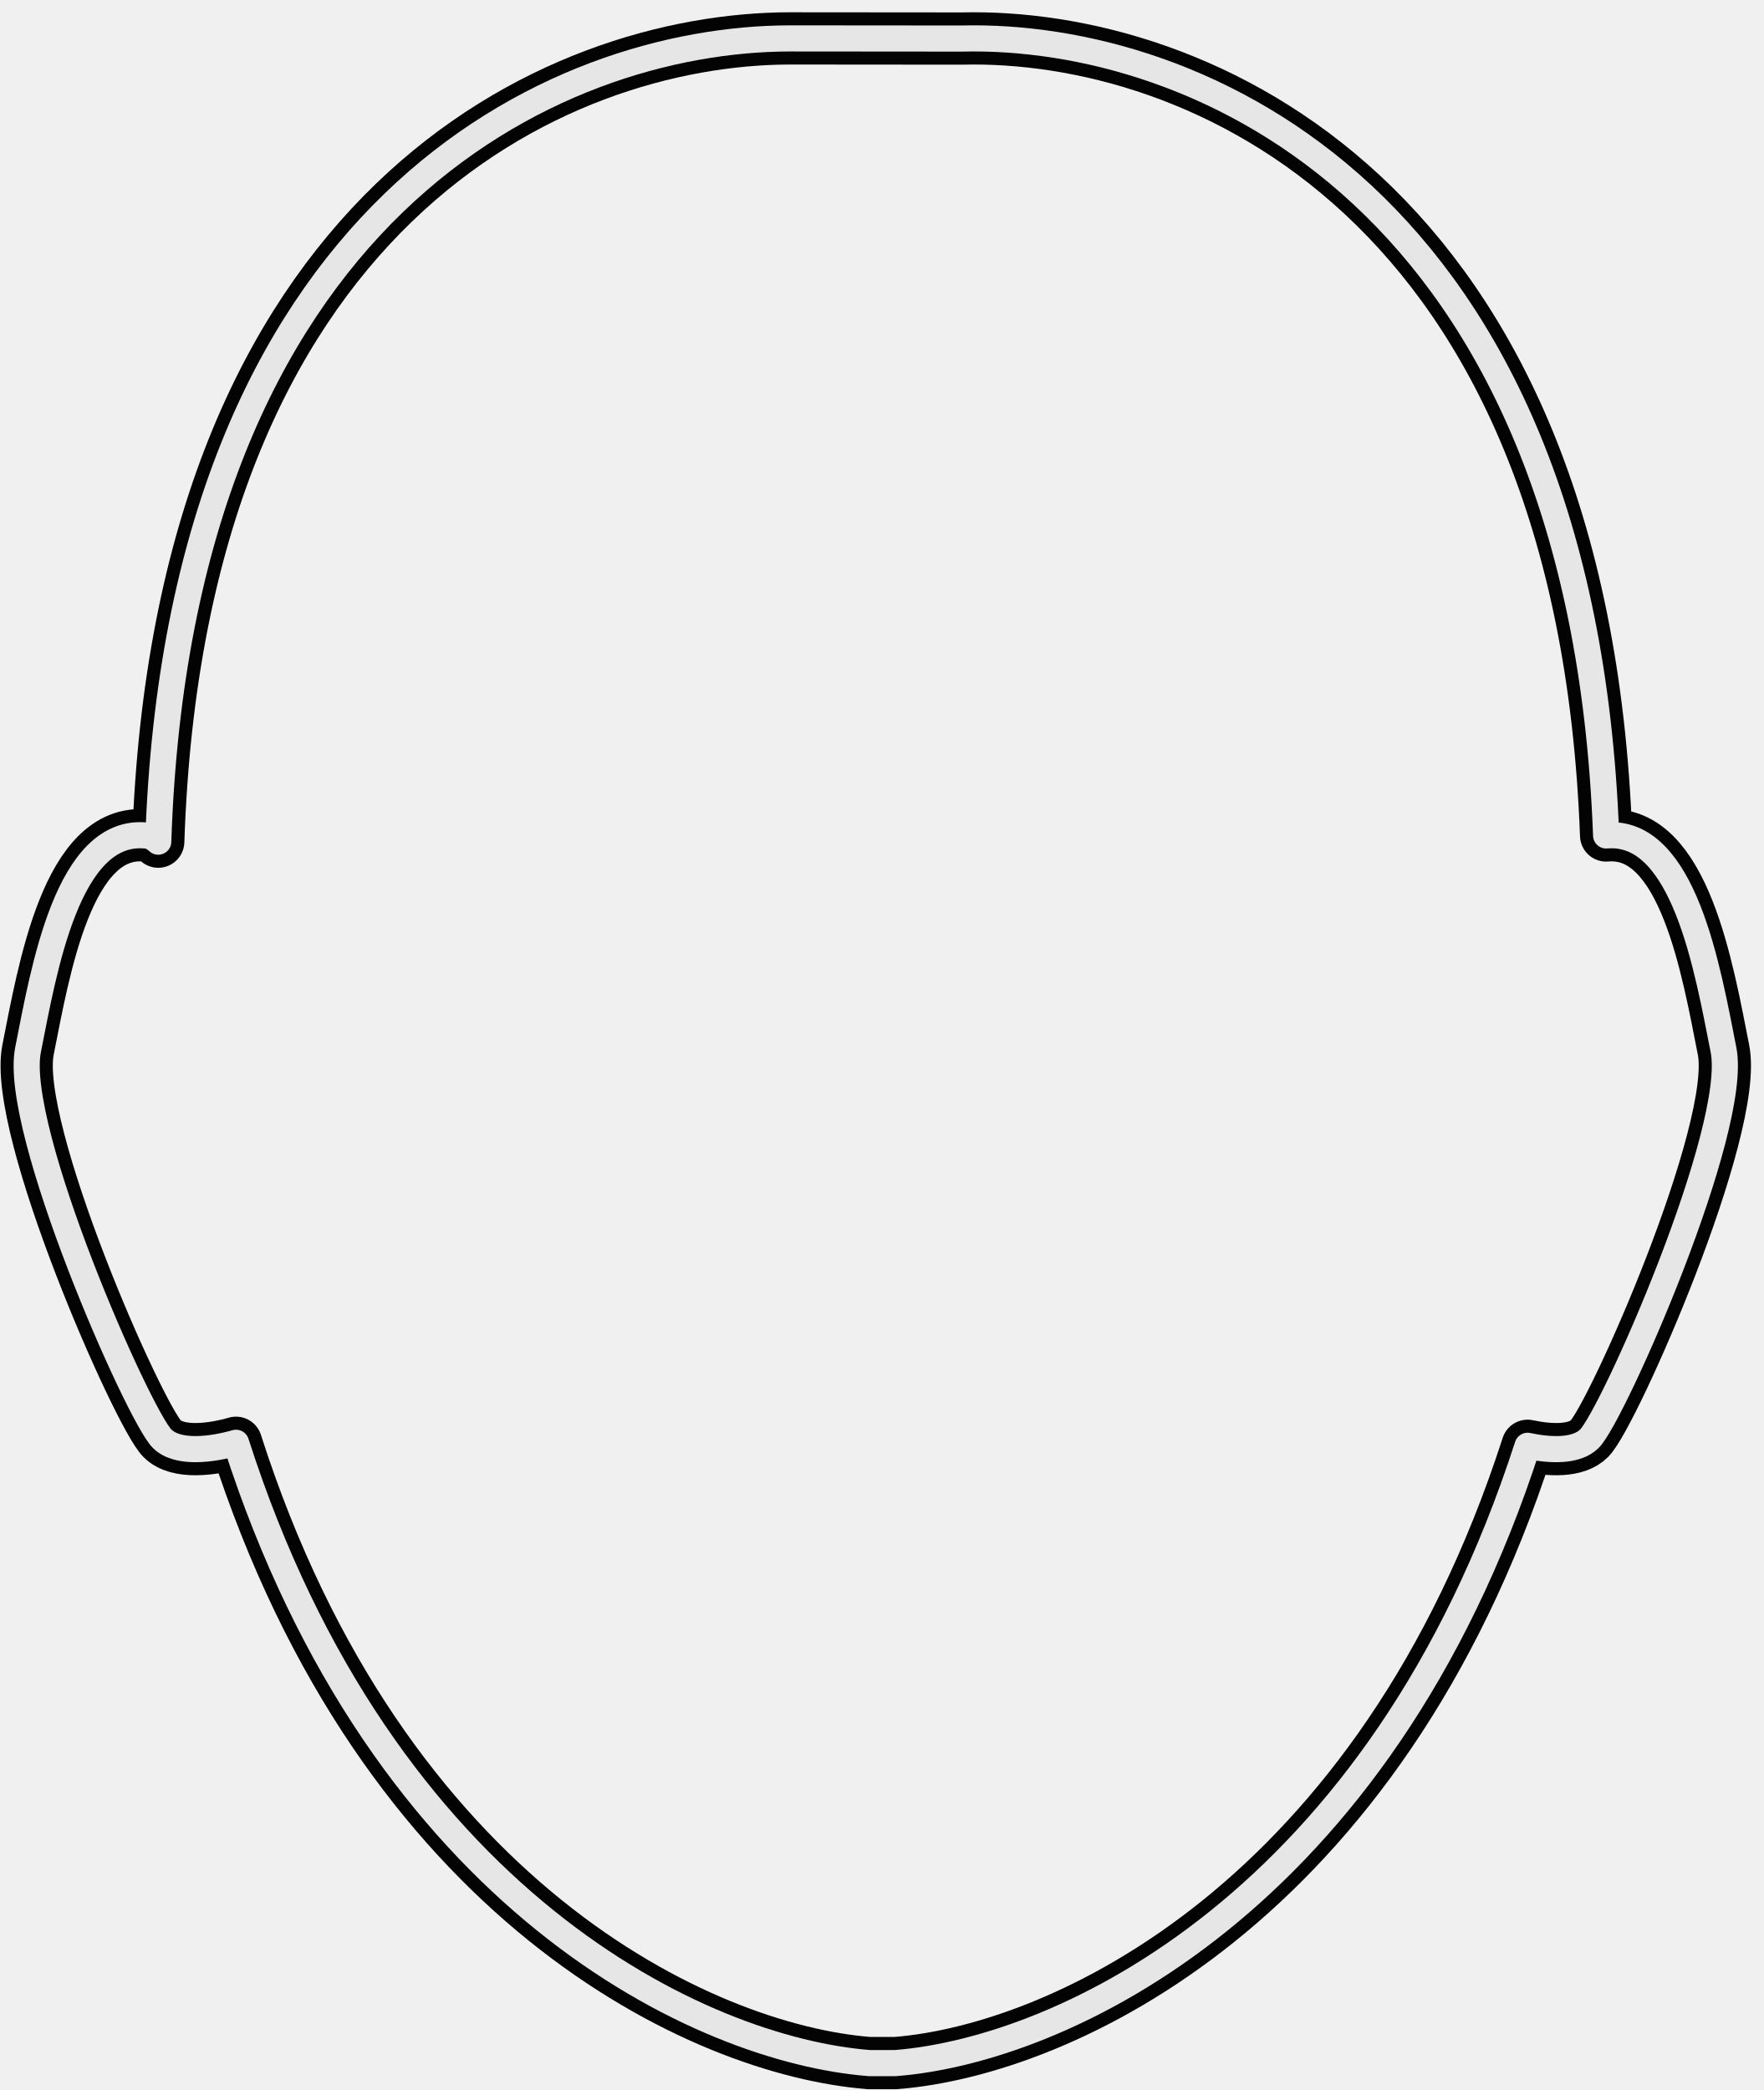
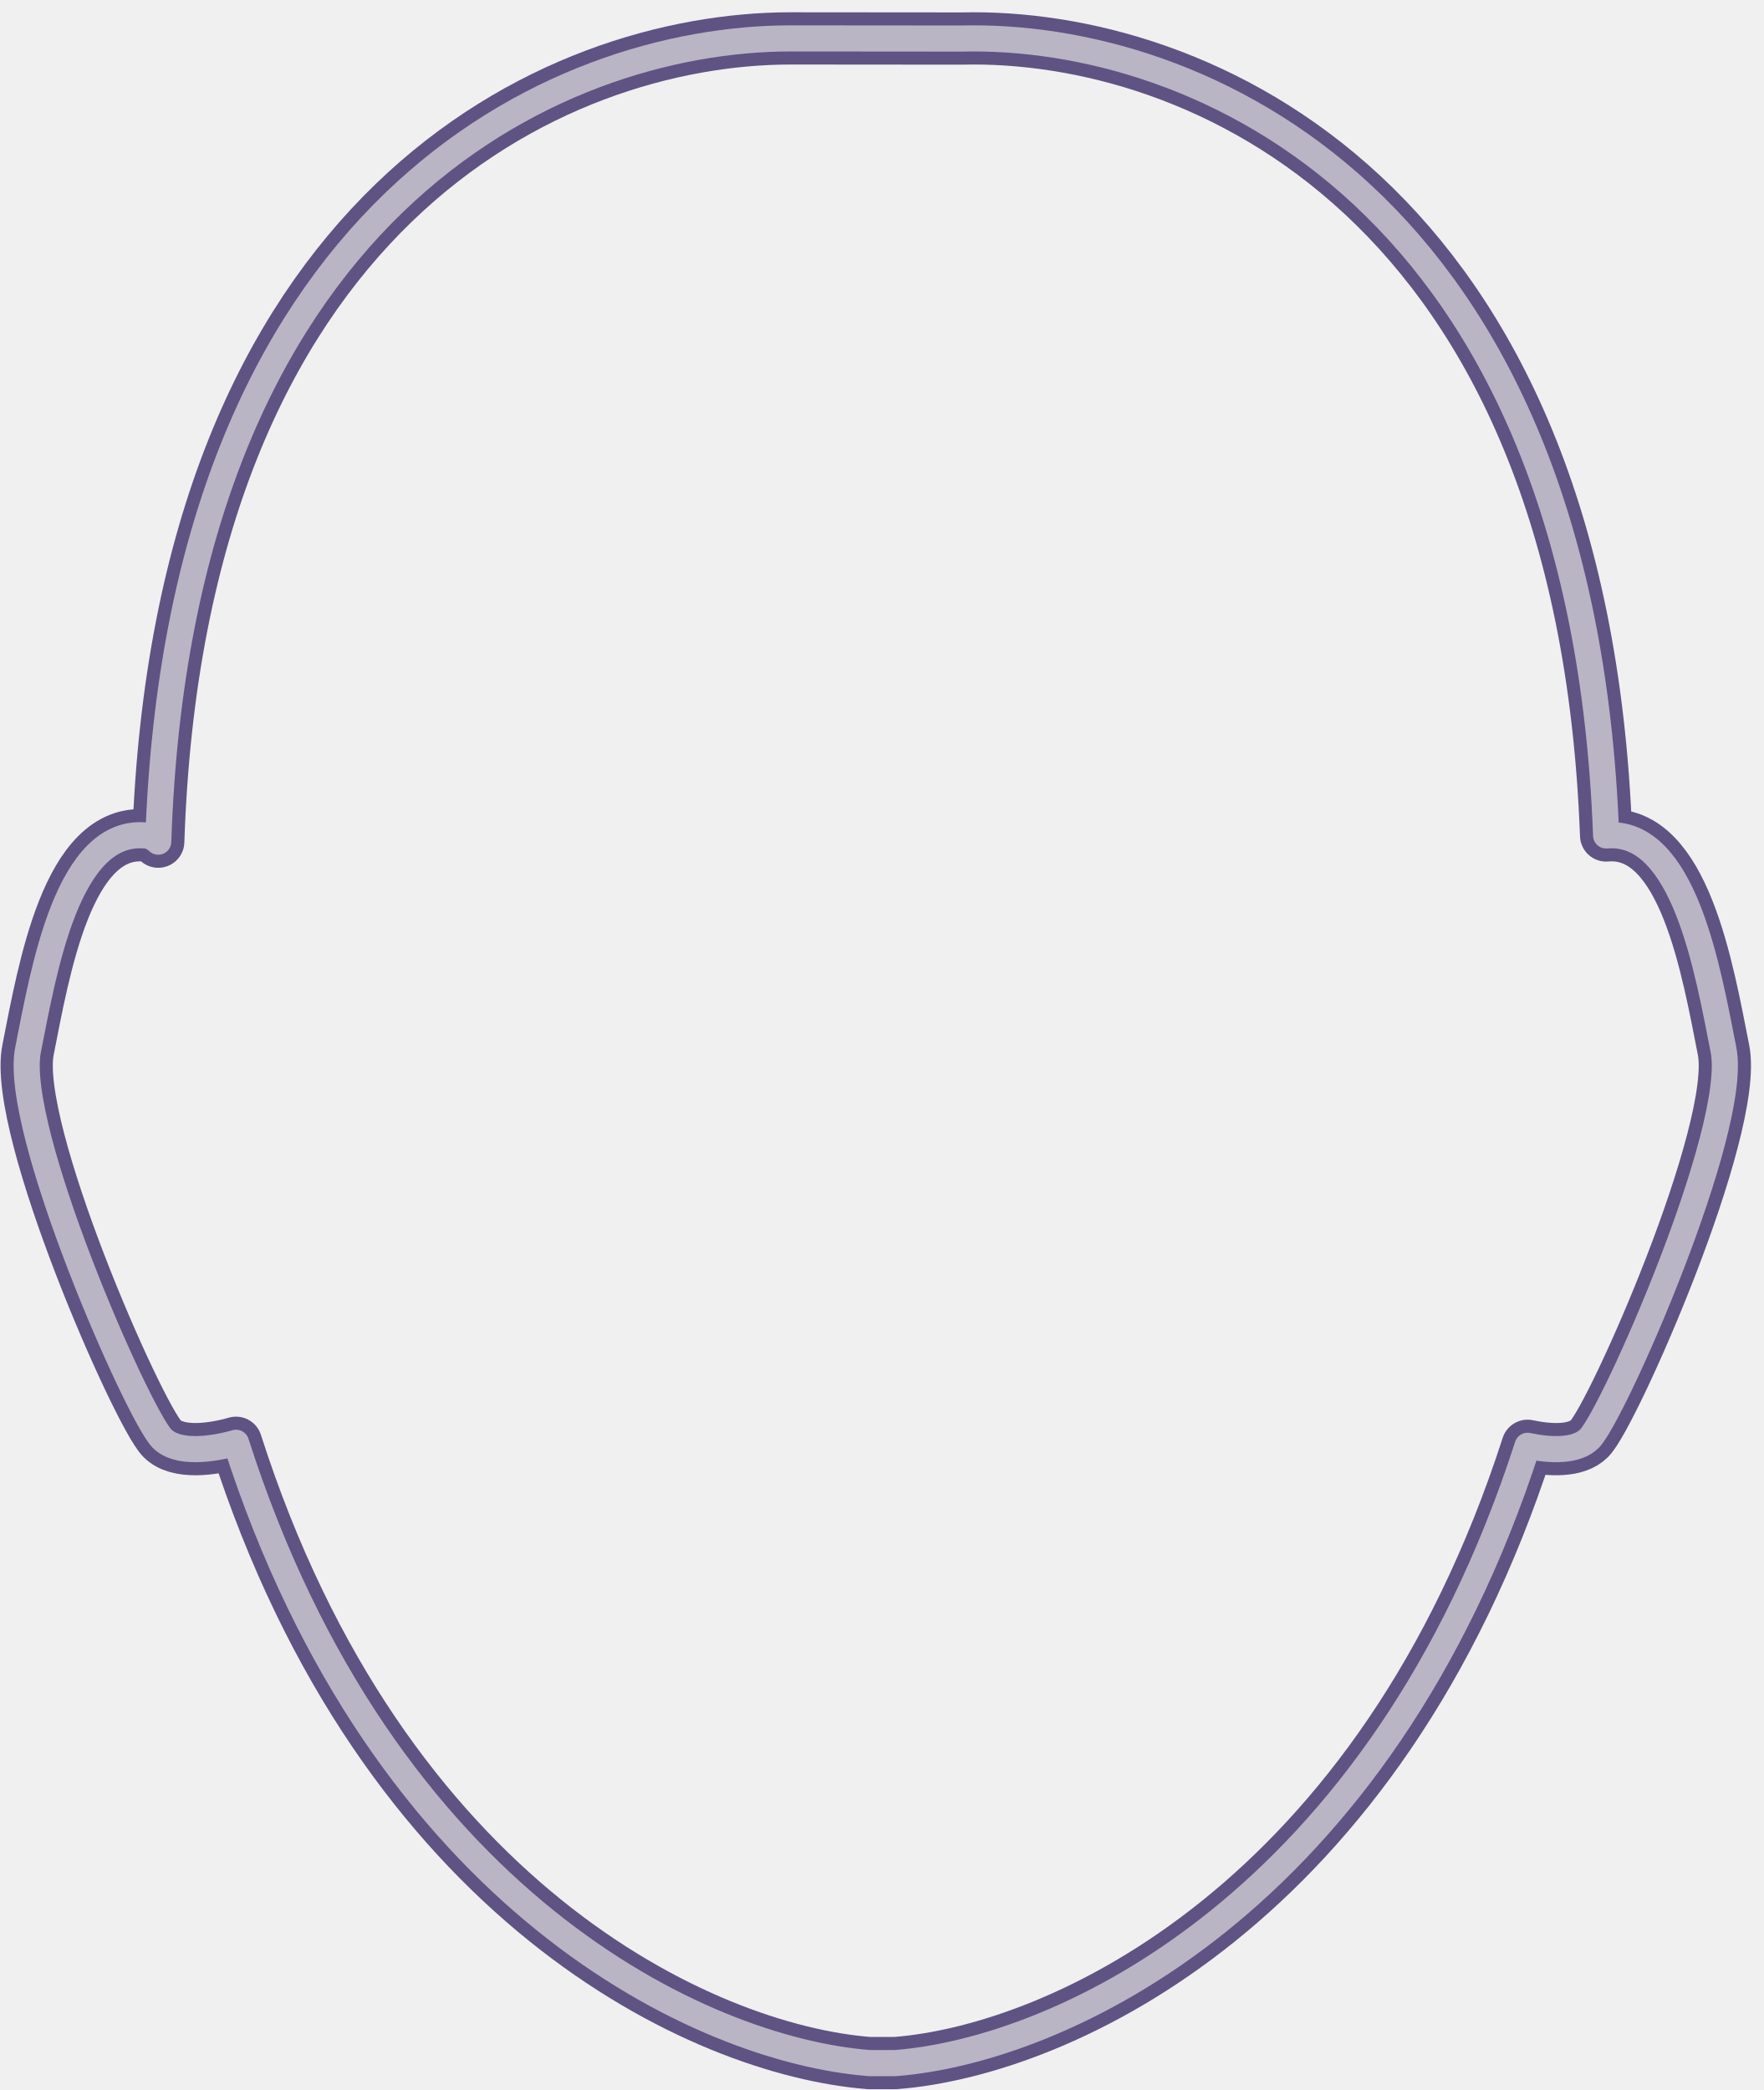
<svg xmlns="http://www.w3.org/2000/svg" width="135" height="160" fill="none" viewBox="0 0 135 160">
  <g stroke-linejoin="round" clip-path="url(#a)">
-     <path stroke="#030303" stroke-width="4" d="M73.632 2.951c17.874-.447 47.512 12.07 49.322 61.007 5.981-.521 7.783 10.355 8.985 16.408 1.207 6.075-8.449 27.946-10.259 29.769-1.008 1.015-3.049.909-4.739.548-11.322 35.046-35.683 46.266-48.398 47.257h-2.037v-.004c-12.754-1.012-37.158-12.29-48.437-47.484-1.793.512-4.463.892-5.664-.317C10.595 108.312.94 86.441 2.147 80.366s3.017-17.01 9.05-16.402c.317.032.622.193.917.469C13.719 15.978 42.474 2.962 60.487 2.94z" />
-     <path stroke="#e6e6e6" stroke-width="2" d="M73.632 2.951c17.874-.447 47.512 12.07 49.322 61.007 5.981-.521 7.783 10.355 8.985 16.408 1.207 6.075-8.449 27.946-10.259 29.769-1.008 1.015-3.049.909-4.739.548-11.322 35.046-35.683 46.266-48.398 47.257h-2.037v-.004c-12.754-1.012-37.158-12.29-48.437-47.484-1.793.512-4.463.892-5.664-.317C10.595 108.312.94 86.441 2.147 80.366s3.017-17.01 9.05-16.402c.317.032.622.193.917.469C13.719 15.978 42.474 2.962 60.487 2.94z" />
+     <path stroke="#2e1e60be" stroke-width="4" d="M73.632 2.951c17.874-.447 47.512 12.07 49.322 61.007 5.981-.521 7.783 10.355 8.985 16.408 1.207 6.075-8.449 27.946-10.259 29.769-1.008 1.015-3.049.909-4.739.548-11.322 35.046-35.683 46.266-48.398 47.257h-2.037v-.004c-12.754-1.012-37.158-12.29-48.437-47.484-1.793.512-4.463.892-5.664-.317C10.595 108.312.94 86.441 2.147 80.366s3.017-17.01 9.05-16.402c.317.032.622.193.917.469C13.719 15.978 42.474 2.962 60.487 2.94z" />
+     <path stroke="#e6e6e6aa" stroke-width="2" d="M73.632 2.951c17.874-.447 47.512 12.07 49.322 61.007 5.981-.521 7.783 10.355 8.985 16.408 1.207 6.075-8.449 27.946-10.259 29.769-1.008 1.015-3.049.909-4.739.548-11.322 35.046-35.683 46.266-48.398 47.257h-2.037v-.004c-12.754-1.012-37.158-12.29-48.437-47.484-1.793.512-4.463.892-5.664-.317C10.595 108.312.94 86.441 2.147 80.366s3.017-17.01 9.05-16.402c.317.032.622.193.917.469C13.719 15.978 42.474 2.962 60.487 2.94z" />
  </g>
  <defs>
    <clipPath id="a">
-       <path fill="#fff" d="M0 0h135v160H0z" />
+       <path fill="#ffffffaa" d="M0 0h135v160H0z" />
    </clipPath>
  </defs>
</svg>
